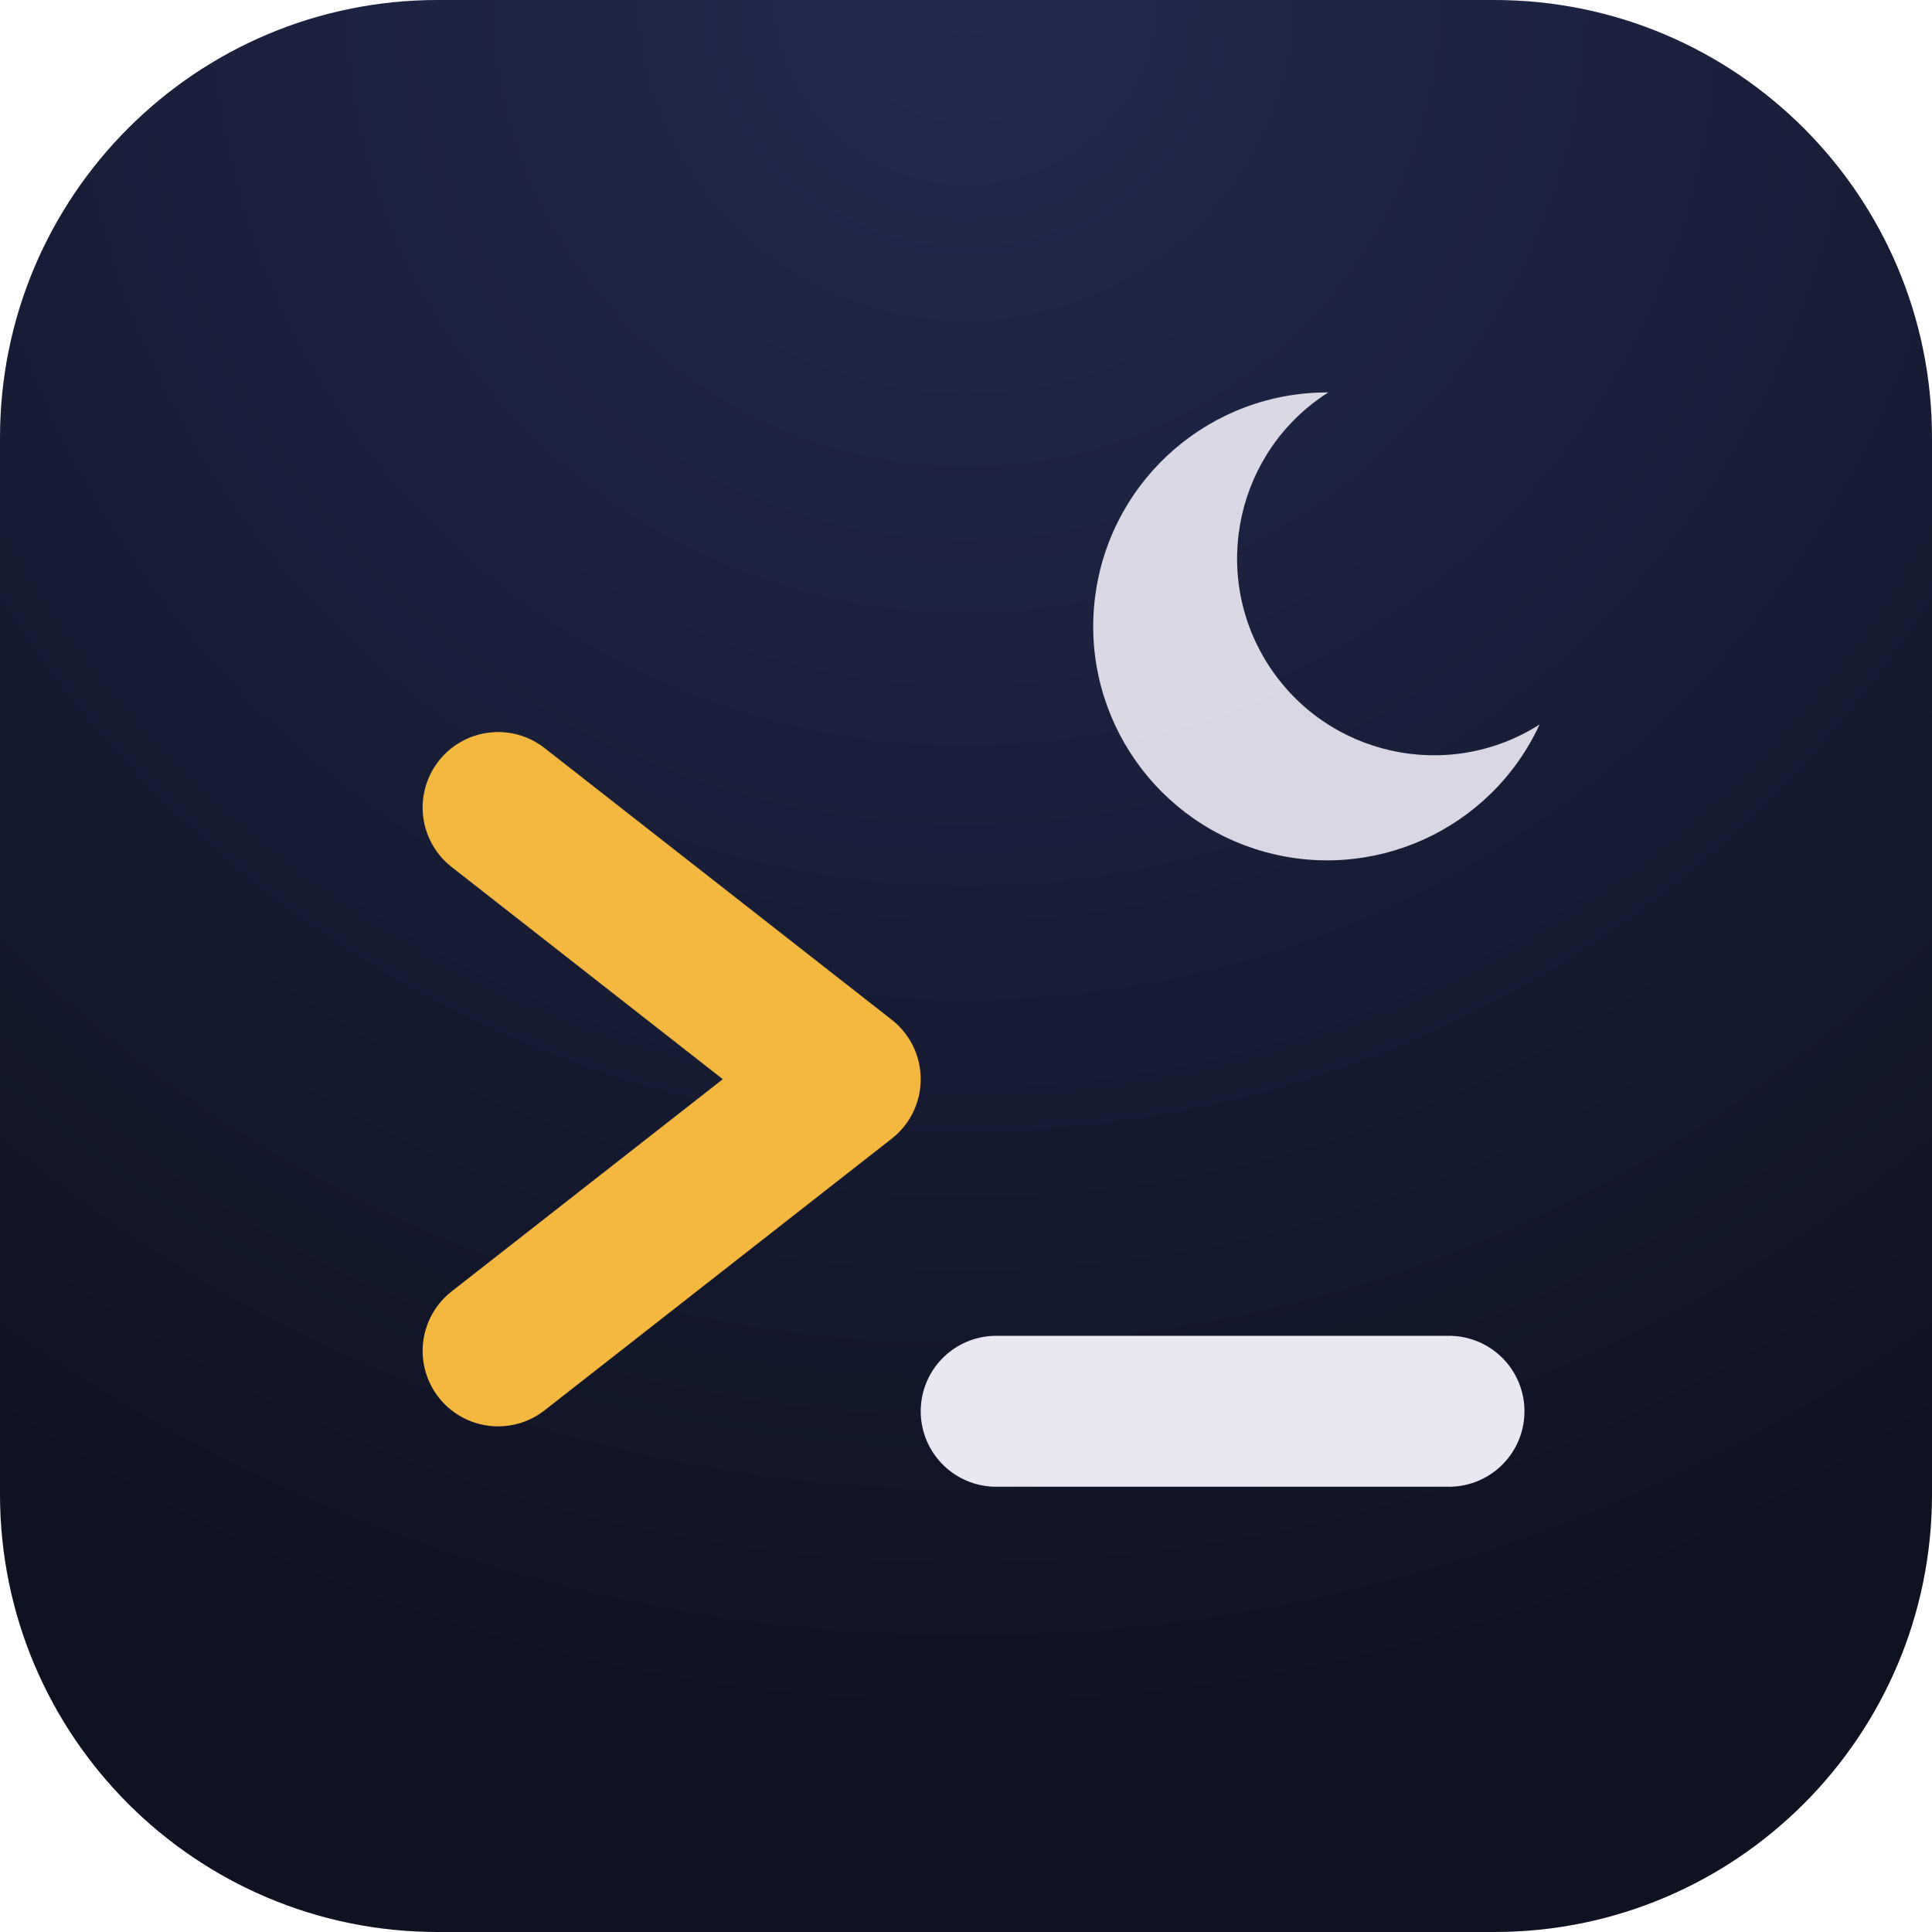
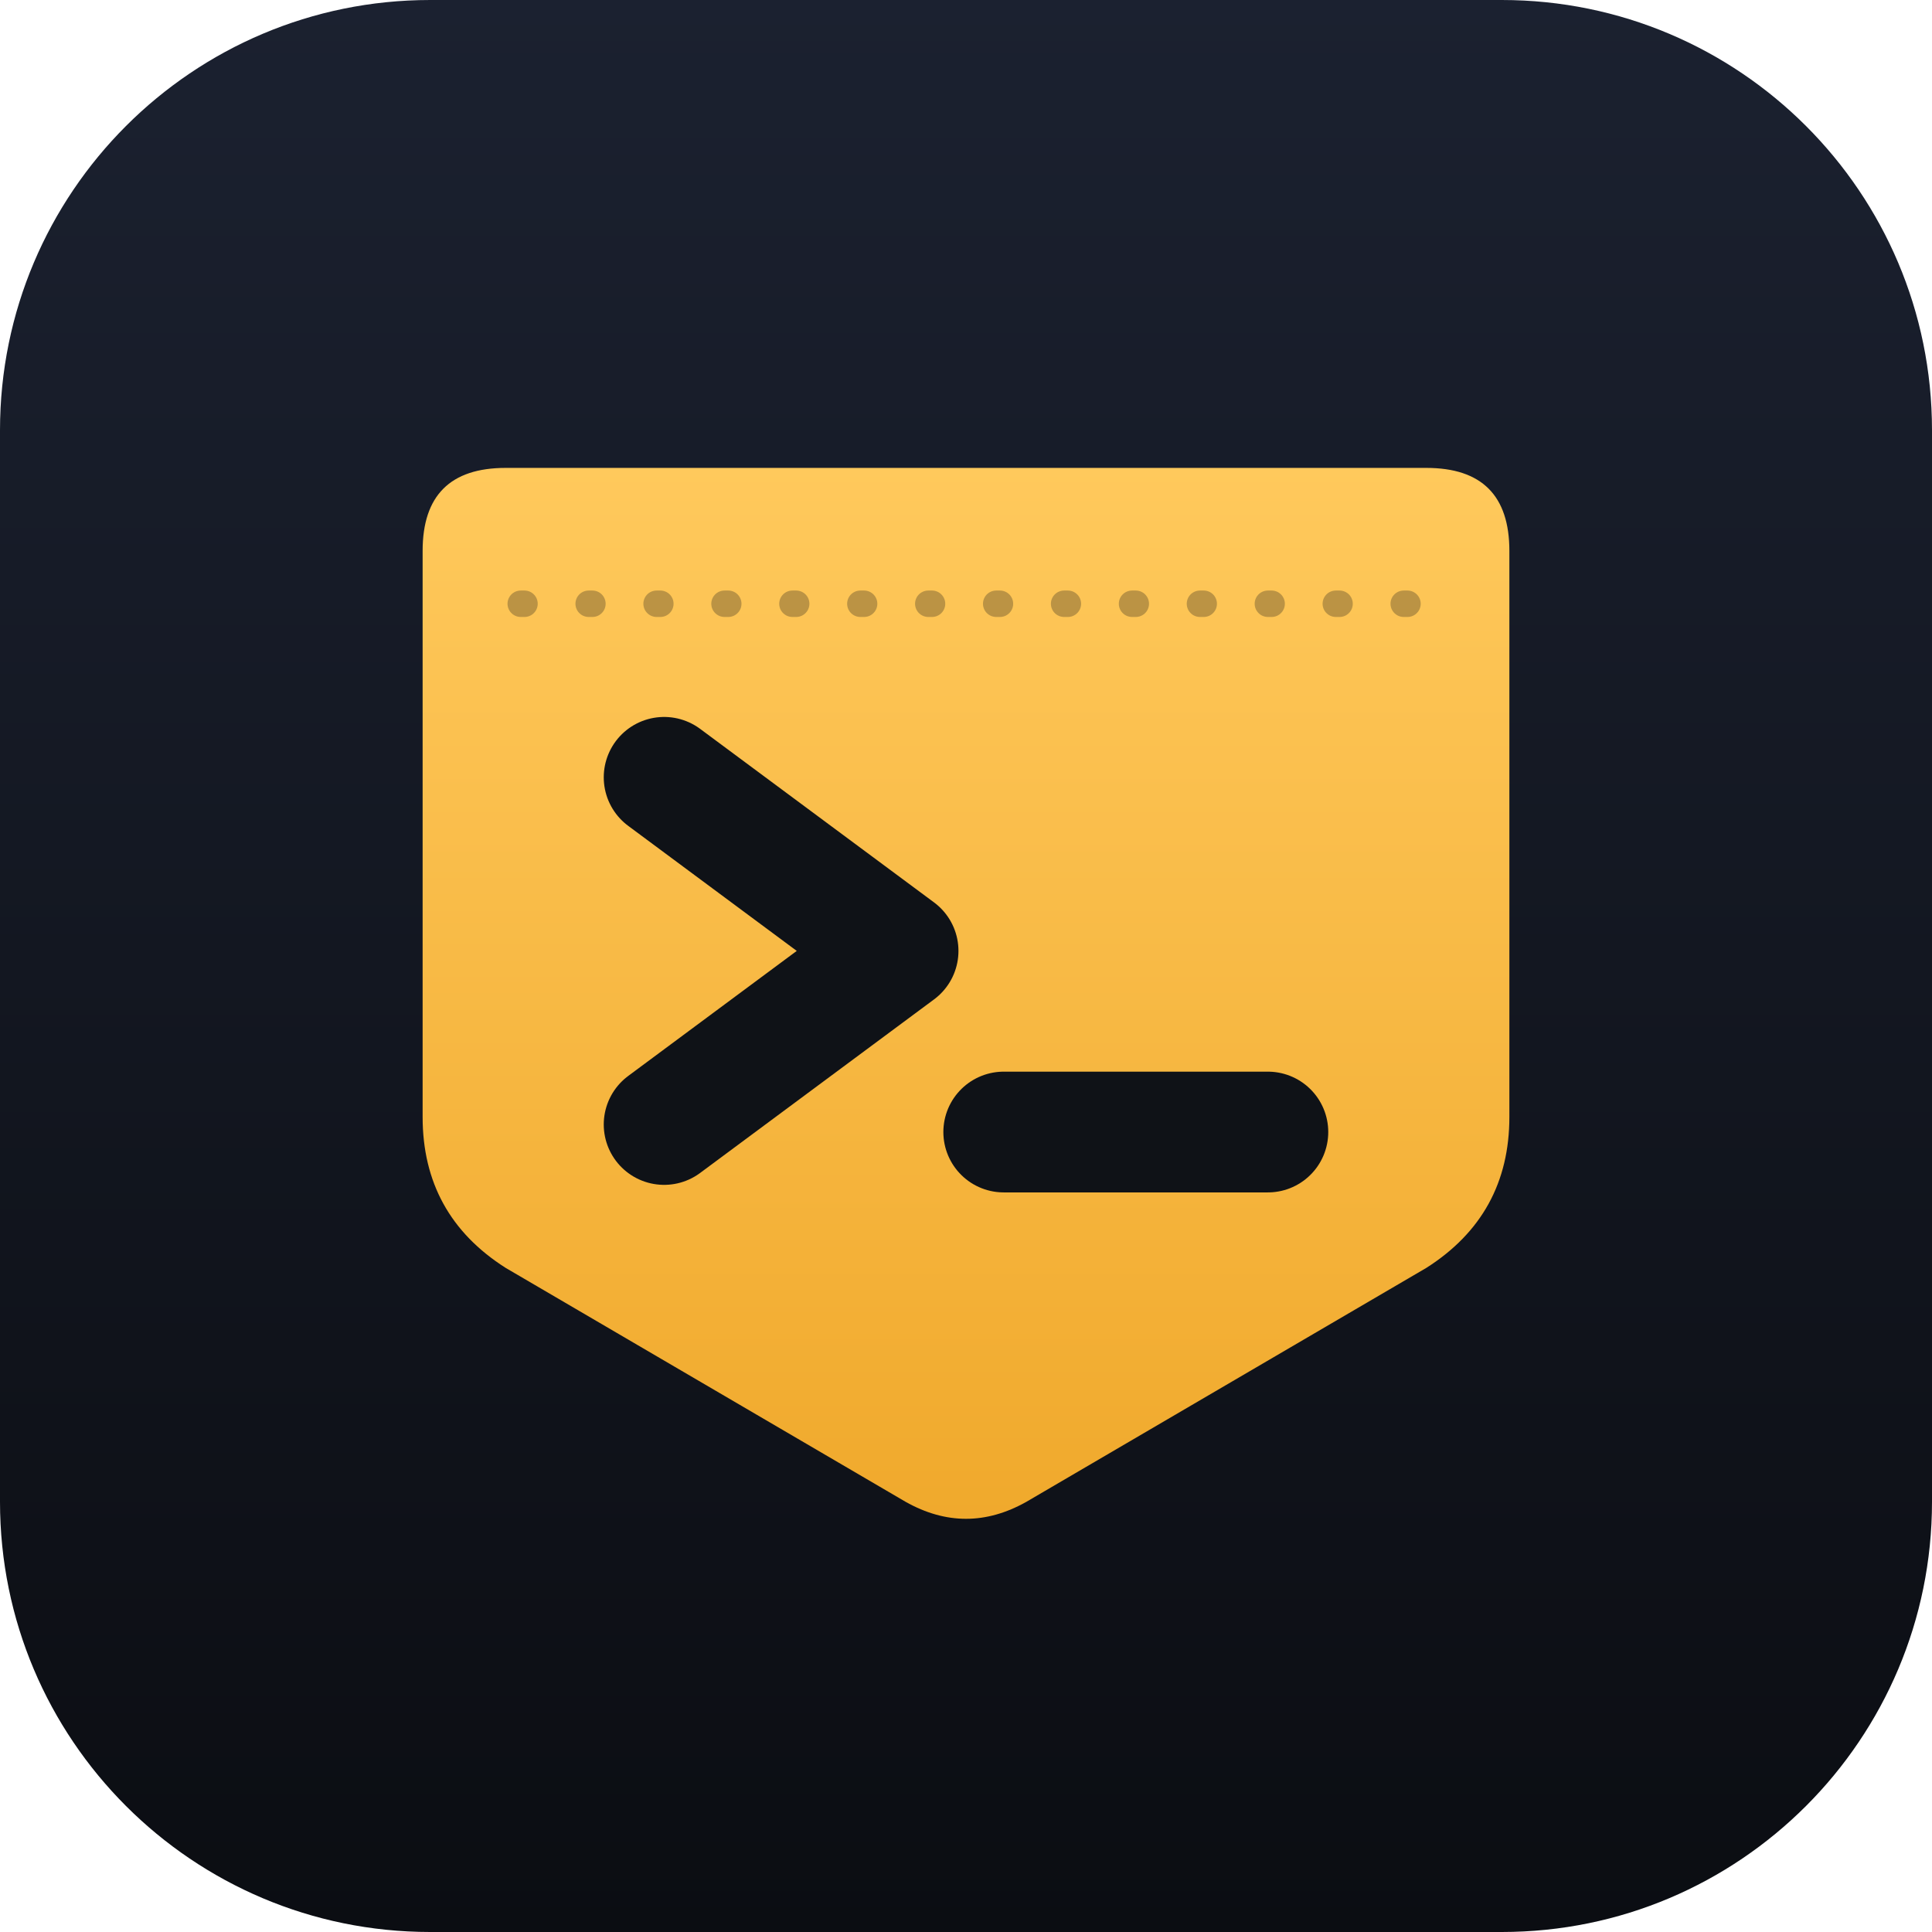
- <svg xmlns="http://www.w3.org/2000/svg" viewBox="0 0 512 512">
+ <svg xmlns="http://www.w3.org/2000/svg" viewBox="0 0 512 512" role="img" aria-label="Pocket Terminal">
  <defs>
-     <radialGradient id="g" cx="50%" cy="0%" r="90%">
-       <stop offset="0" stop-color="#232A52" />
-       <stop offset="1" stop-color="#0F1220" />
-     </radialGradient>
+     <linearGradient id="bg" x1="0" y1="0" x2="0" y2="1">
+       <stop offset="0" stop-color="#1B2130" />
+       <stop offset="1" stop-color="#0B0D12" />
+     </linearGradient>
+     <linearGradient id="pk" x1="0" y1="0" x2="0" y2="1">
+       <stop offset="0" stop-color="#FFC95C" />
+       <stop offset="1" stop-color="#F0A92C" />
+     </linearGradient>
  </defs>
-   <rect width="512" height="512" rx="116" fill="url(#g)" />
-   <path d="M352 104a62 62 0 1 0 56 88a50 50 0 1 1-56-88z" fill="#E9E7F2" opacity=".92" />
-   <path d="M132 214l92 72-92 72" fill="none" stroke="#F4B740" stroke-width="40" stroke-linecap="round" stroke-linejoin="round" />
-   <path d="M264 374h120" stroke="#E9E7F2" stroke-width="40" stroke-linecap="round" />
+   <rect width="512" height="512" rx="114" fill="url(#bg)" />
+   <path d="M112 146q0-22 22-22h244q22 0 22 22v150q0 26-22 40l-106 62q-16 9-32 0l-106-62q-22-14-22-40z" fill="url(#pk)" />
+   <path d="M138 160h236" stroke="#0F1217" stroke-opacity=".28" stroke-width="7" stroke-linecap="round" stroke-dasharray="1 17" />
+   <path d="M176 206l62 46-62 46" fill="none" stroke="#0F1217" stroke-width="32" stroke-linecap="round" stroke-linejoin="round" />
+   <path d="M266 300h70" stroke="#0F1217" stroke-width="32" stroke-linecap="round" />
</svg>
